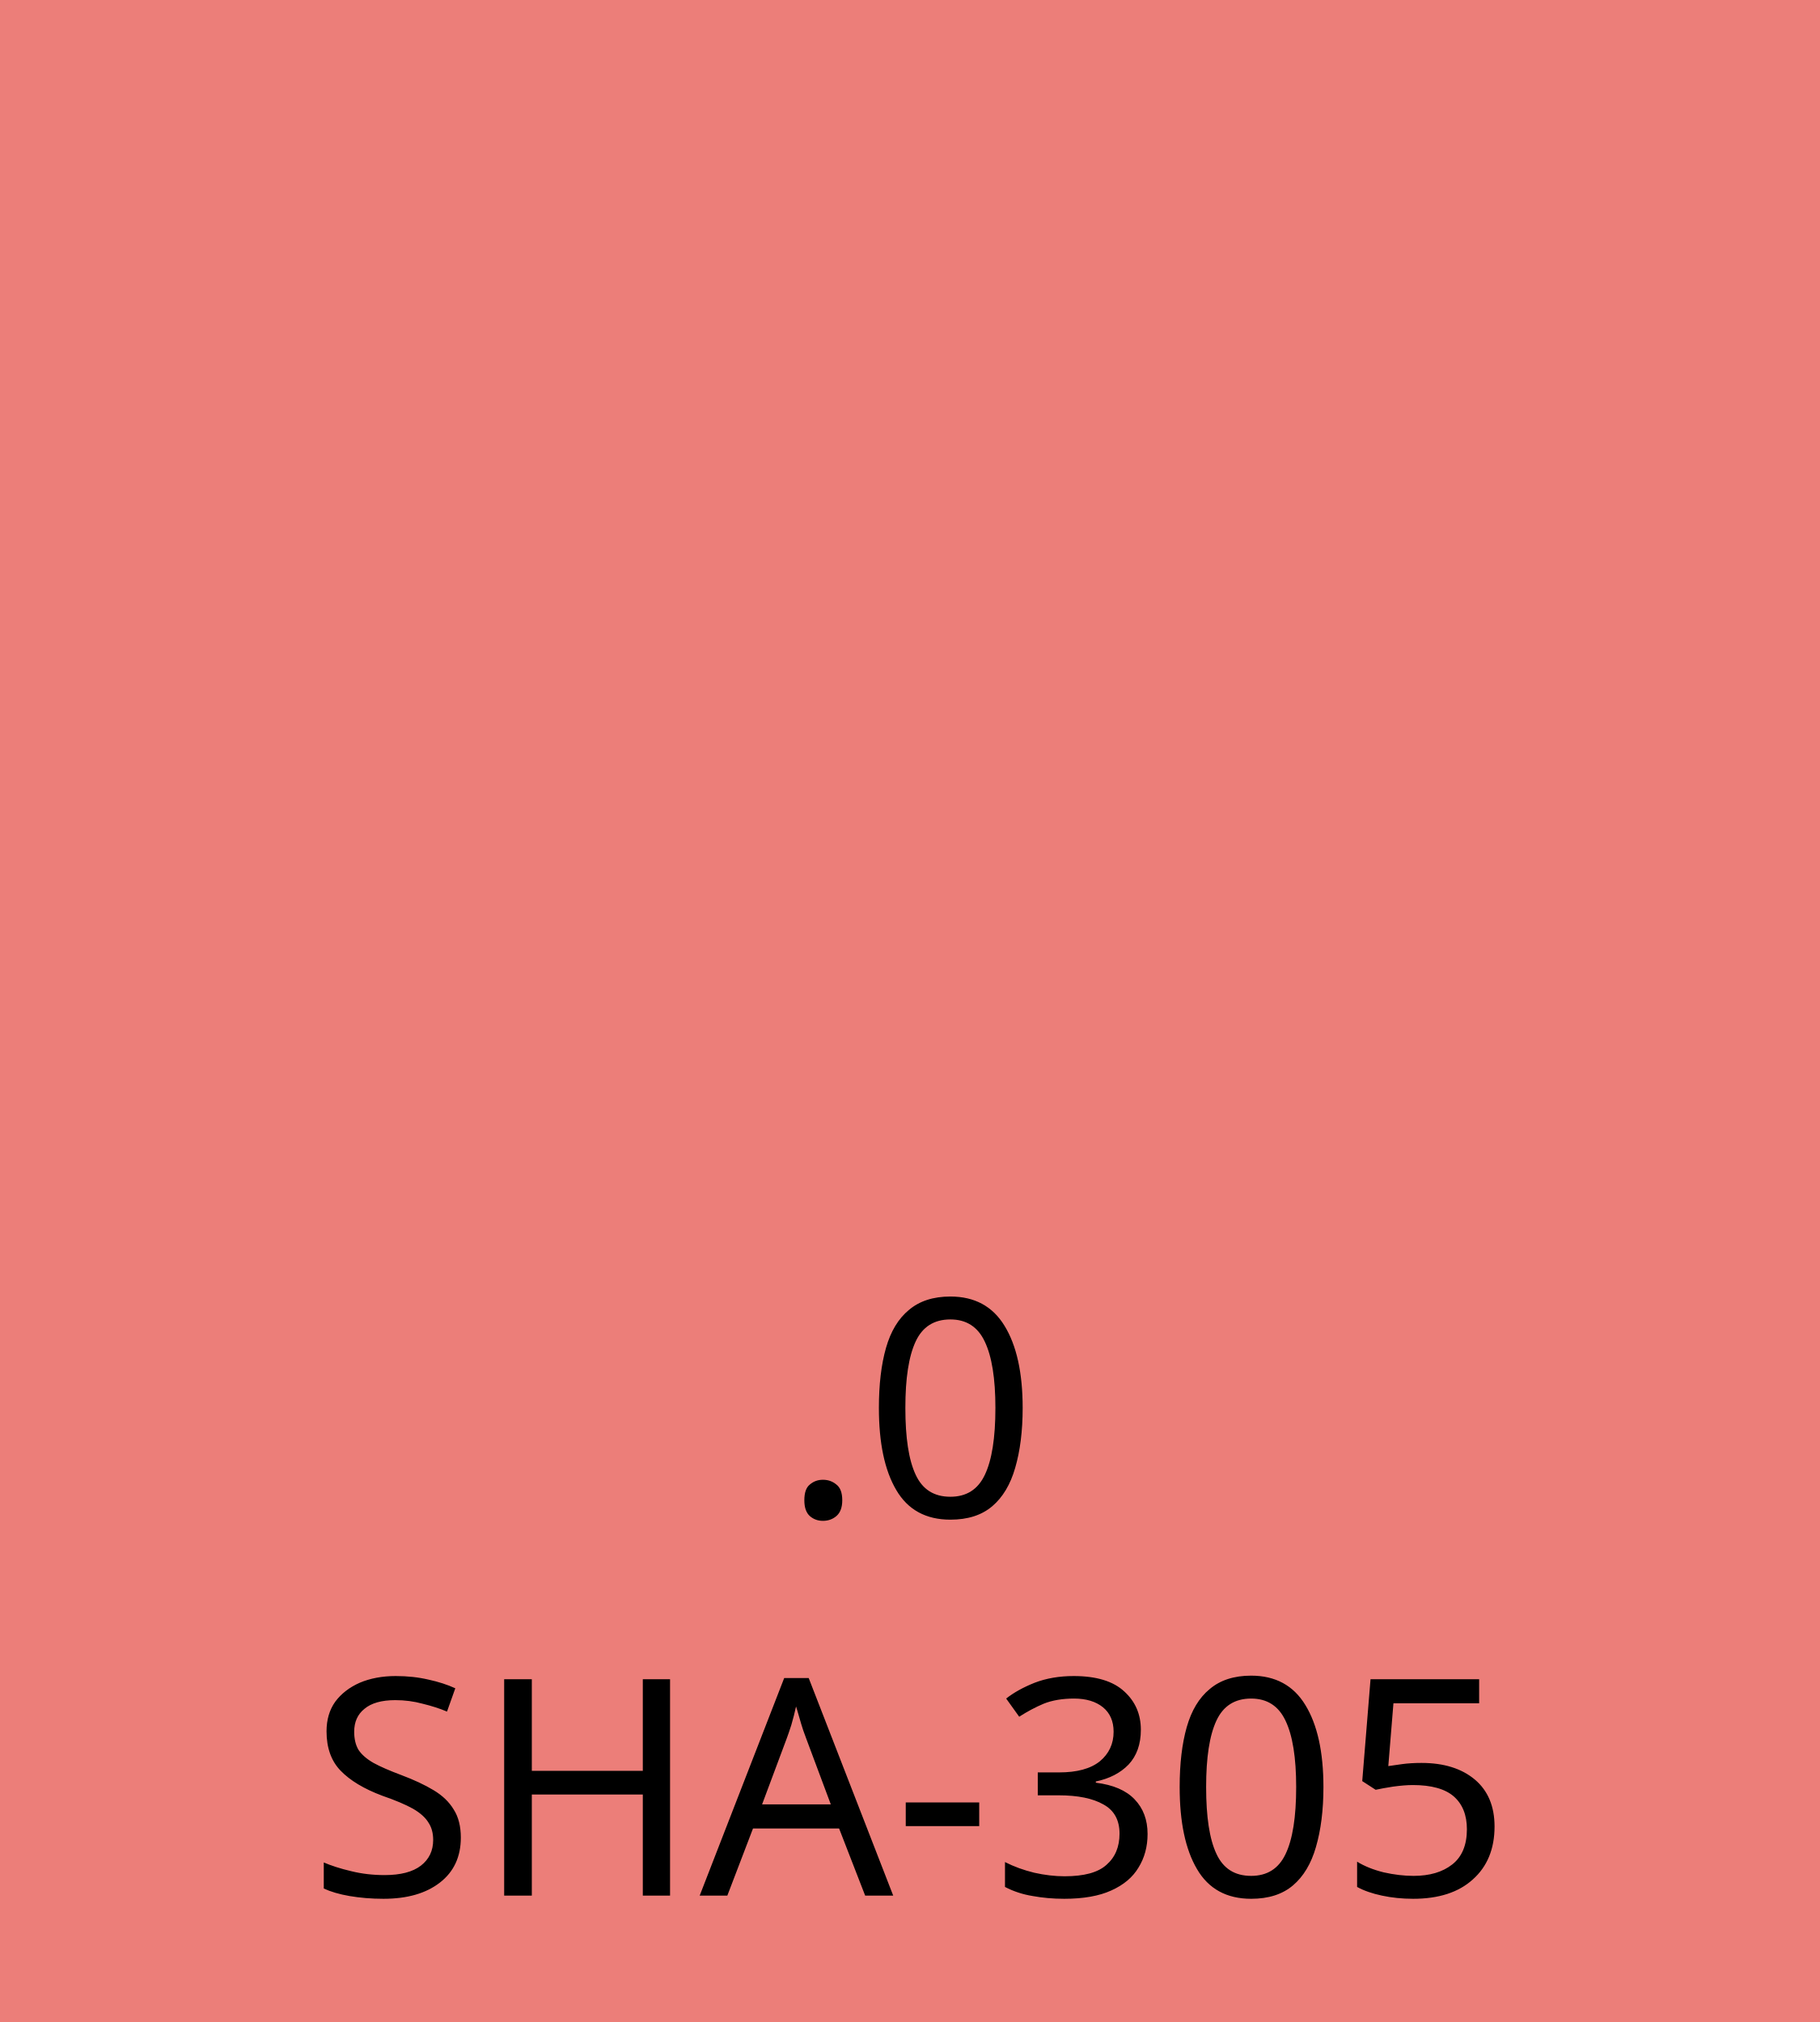
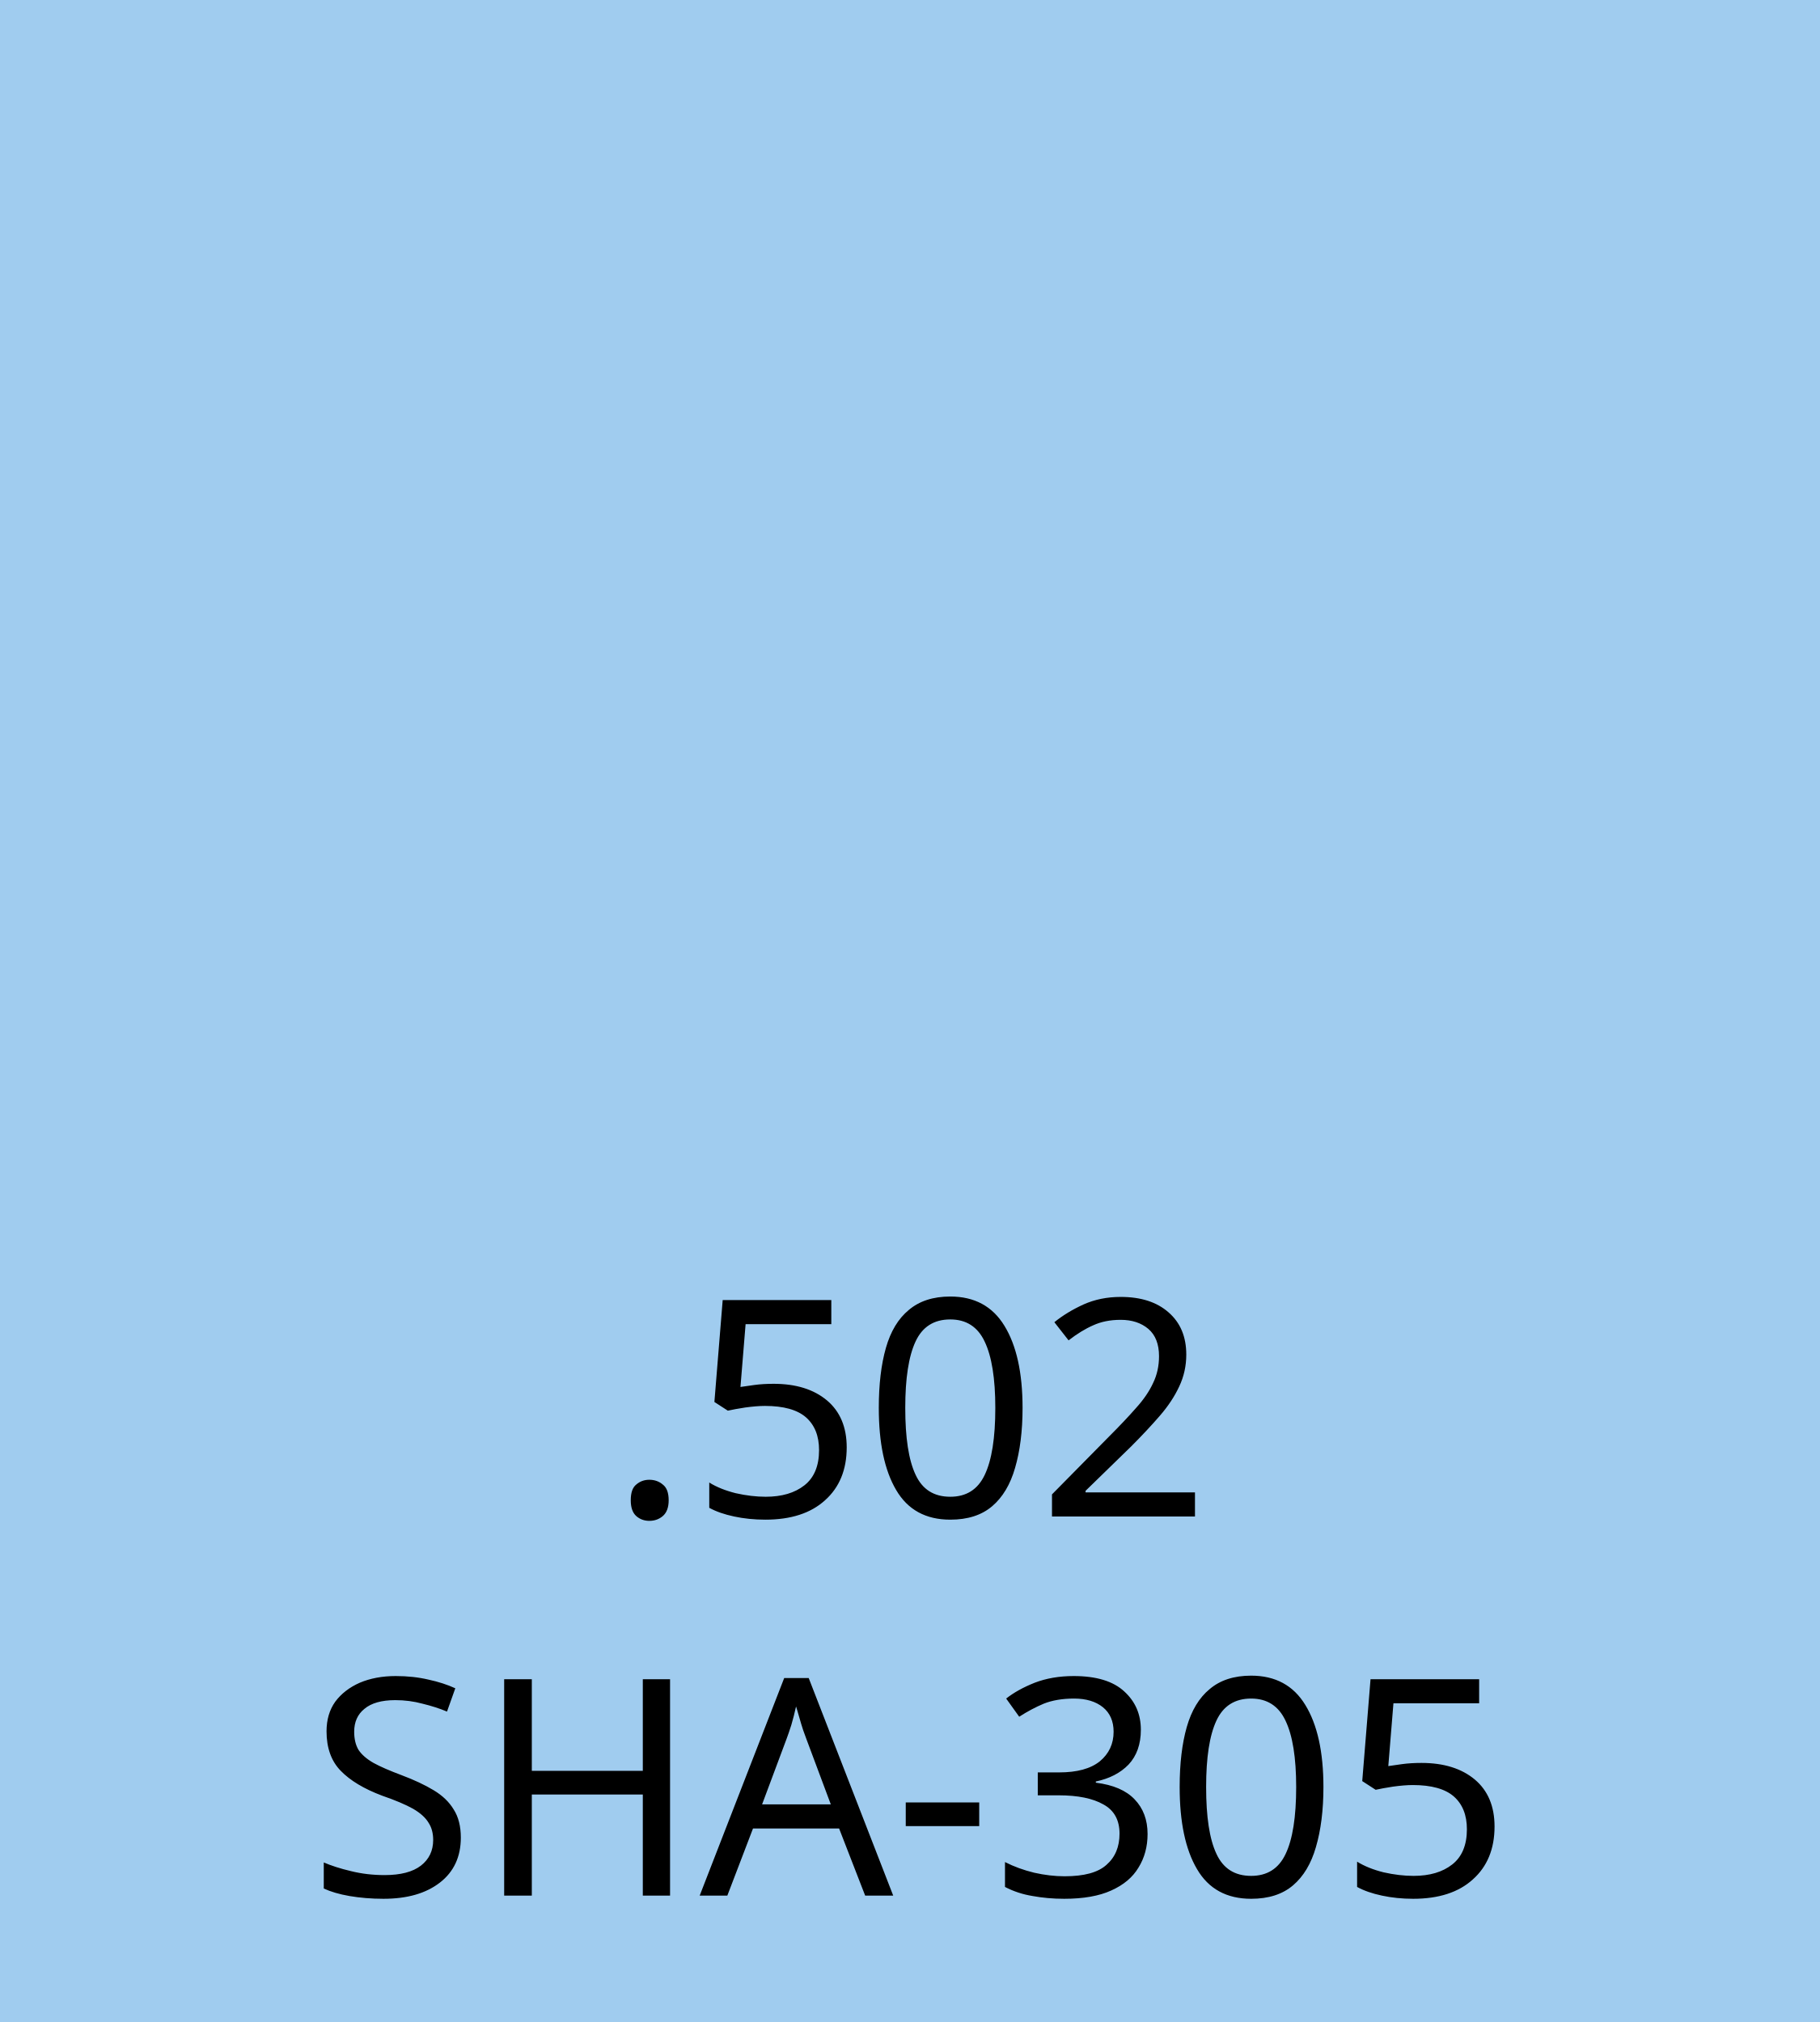
<svg xmlns="http://www.w3.org/2000/svg" width="72" height="80" viewBox="0 0 72 80" fill="none">
-   <rect fill="#ec7e79" width="72" height="80" />
-   <text x="36" y="60" text-anchor="middle" font-family="Frutiger" font-size="12" fill="black">.0</text>
+   <rect fill="#a0ccef" width="72" height="80" />
+   <text x="36" y="60" text-anchor="middle" font-family="Frutiger" font-size="12" fill="black">.502</text>
  <text x="36" y="75" text-anchor="middle" font-family="Frutiger" font-size="12" fill="black">SHA-305</text>
</svg>
